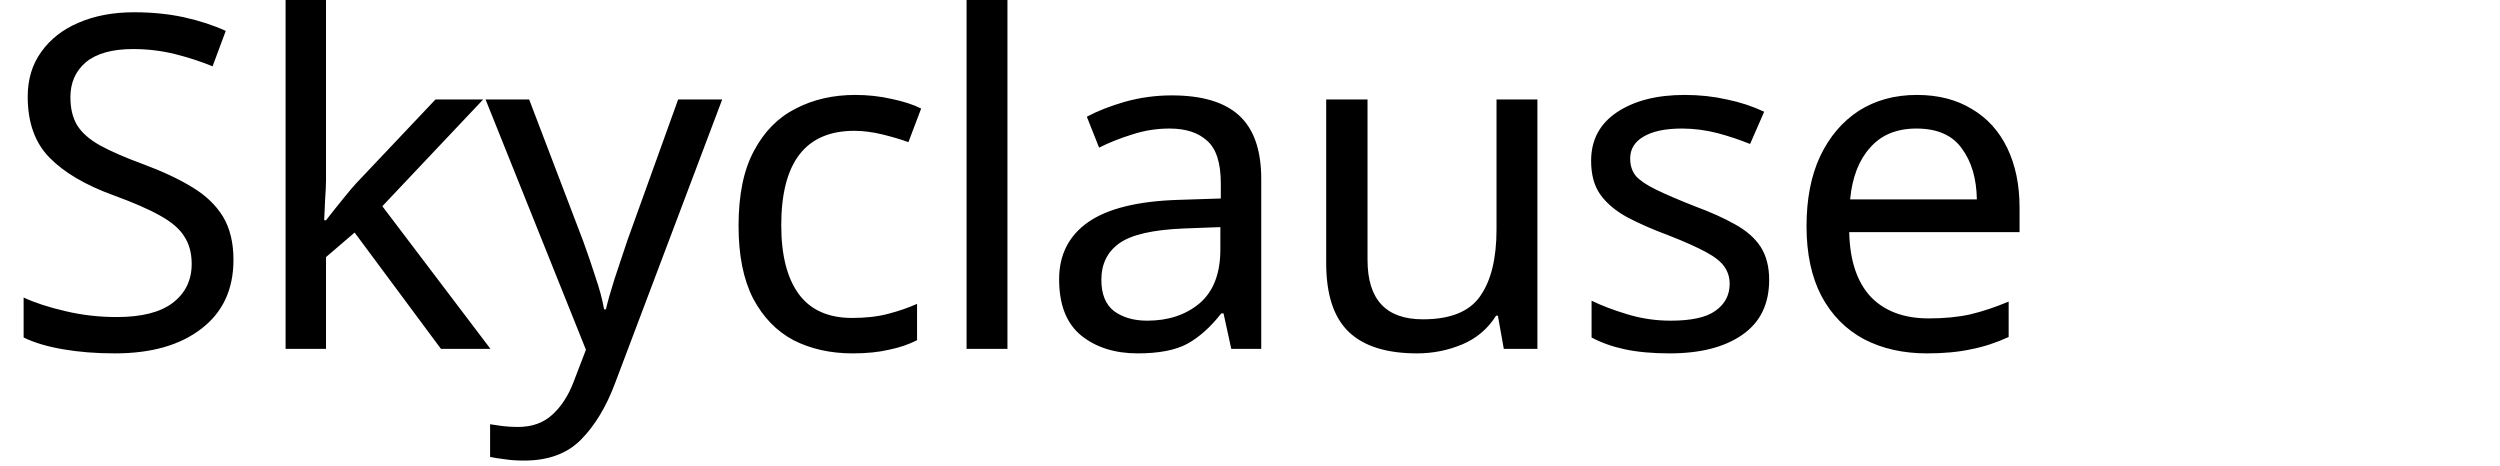
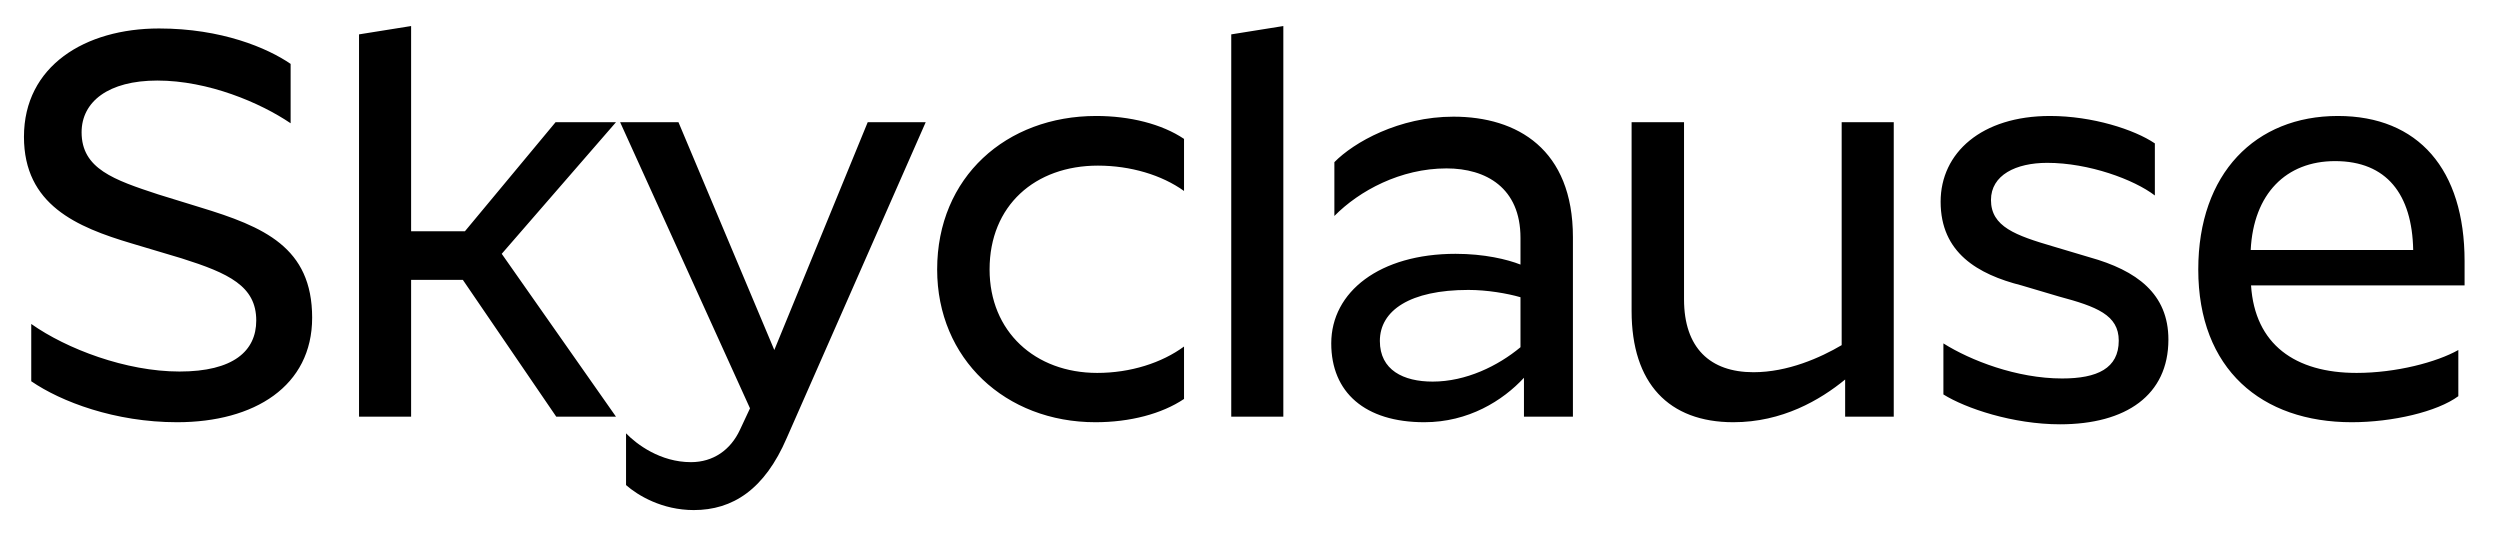
- <svg xmlns="http://www.w3.org/2000/svg" viewBox="0 0 86 16" translate="no">
-   <text x="0" y="12" fill="currentColor" font-family="Work Sans Variable, Work Sans, sans-serif" font-size="16" font-weight="500" letter-spacing="-0.02em">Skyclause</text>
+ <svg xmlns="http://www.w3.org/2000/svg" viewBox="0 0 72 16" role="img" aria-label="Skyclause" translate="no">
+   <path fill="currentColor" d="M7.38 9.23C7.38 10.11 6.72 10.7 5.17 10.7C3.63 10.7 1.92 10.05 0.9 9.33V10.98C1.76 11.57 3.31 12.16 5.1 12.16C7.33 12.16 8.99 11.12 8.99 9.15C8.99 7.12 7.6 6.53 5.76 5.97L4.56 5.6C3.28 5.18 2.35 4.86 2.35 3.81C2.35 2.93 3.12 2.32 4.53 2.32C6 2.32 7.5 2.96 8.37 3.55V1.84C7.7 1.38 6.38 0.82 4.58 0.82C2.45 0.82 0.69 1.9 0.69 3.94C0.69 5.9 2.21 6.54 3.79 7.01L5.23 7.44C6.59 7.87 7.38 8.24 7.38 9.23ZM10.34 0.99V12H11.84V8.06H13.33L16.02 12H17.74L14.45 7.31L17.74 3.52H16L13.39 6.66H11.84V0.75ZM19.98 14.69C21.1 14.69 22.02 14.1 22.66 12.61L26.66 3.52H24.99L22.3 10.08L19.54 3.52H17.86L21.6 11.76L21.31 12.38C21.04 12.96 20.54 13.31 19.9 13.31C19.02 13.31 18.34 12.8 18.03 12.48V13.97C18.37 14.27 19.07 14.69 19.98 14.69ZM34.1 4C33.46 3.57 32.54 3.34 31.57 3.34C28.98 3.34 26.99 5.1 26.99 7.76C26.99 10.34 28.96 12.16 31.55 12.16C32.54 12.16 33.46 11.92 34.1 11.49V9.98C33.46 10.45 32.56 10.74 31.6 10.74C29.81 10.74 28.5 9.55 28.5 7.76C28.5 5.92 29.81 4.77 31.62 4.77C32.56 4.77 33.46 5.04 34.1 5.5ZM35.46 0.99V12H36.96V0.75ZM43.79 6.85V7.62C43.41 7.47 42.75 7.31 41.92 7.31C39.74 7.31 38.34 8.4 38.34 9.89C38.34 11.3 39.31 12.16 41.02 12.16C42.29 12.16 43.28 11.54 43.89 10.88V12H45.3V6.83C45.3 4.3 43.7 3.36 41.86 3.36C40.29 3.36 38.99 4.1 38.43 4.67V6.22C39.15 5.49 40.34 4.85 41.66 4.85C42.8 4.85 43.79 5.41 43.79 6.85ZM39.74 9.82C39.74 8.94 40.61 8.35 42.29 8.35C42.83 8.35 43.41 8.45 43.79 8.56V10C43.14 10.54 42.22 10.99 41.26 10.99C40.42 10.99 39.74 10.66 39.74 9.82ZM50.5 10.72C49.25 10.72 48.5 10.02 48.5 8.62V3.52H46.99V8.96C46.99 11.04 48.06 12.16 49.92 12.16C51.33 12.16 52.42 11.52 53.14 10.93V12H54.54V3.52H53.04V9.94C52.43 10.3 51.49 10.72 50.5 10.72ZM60.18 7.41 59.14 7.1C58.05 6.78 57.34 6.53 57.34 5.76C57.34 5.04 58.06 4.69 58.96 4.69C60.16 4.69 61.46 5.17 62.06 5.63V4.13C61.47 3.73 60.26 3.34 59.04 3.34C57.07 3.34 55.89 4.4 55.89 5.81C55.89 7.28 56.96 7.9 58.22 8.22L59.3 8.54C60.38 8.83 61.02 9.07 61.02 9.81C61.02 10.61 60.4 10.9 59.39 10.9C58.08 10.9 56.75 10.38 55.97 9.89V11.36C56.61 11.76 57.97 12.22 59.33 12.22C61.23 12.22 62.45 11.38 62.45 9.78C62.45 8.46 61.54 7.79 60.18 7.41ZM70.8 11.41V10.08C70.18 10.43 69.01 10.74 67.87 10.74C66.1 10.74 64.94 9.92 64.83 8.22H70.98V7.52C70.98 4.88 69.65 3.34 67.33 3.34C64.96 3.34 63.31 4.99 63.31 7.76C63.31 10.64 65.14 12.16 67.73 12.16C68.9 12.16 70.19 11.86 70.8 11.41ZM67.25 4.64C68.74 4.64 69.47 5.6 69.5 7.2H64.82C64.9 5.58 65.84 4.64 67.25 4.64Z" />
</svg>
